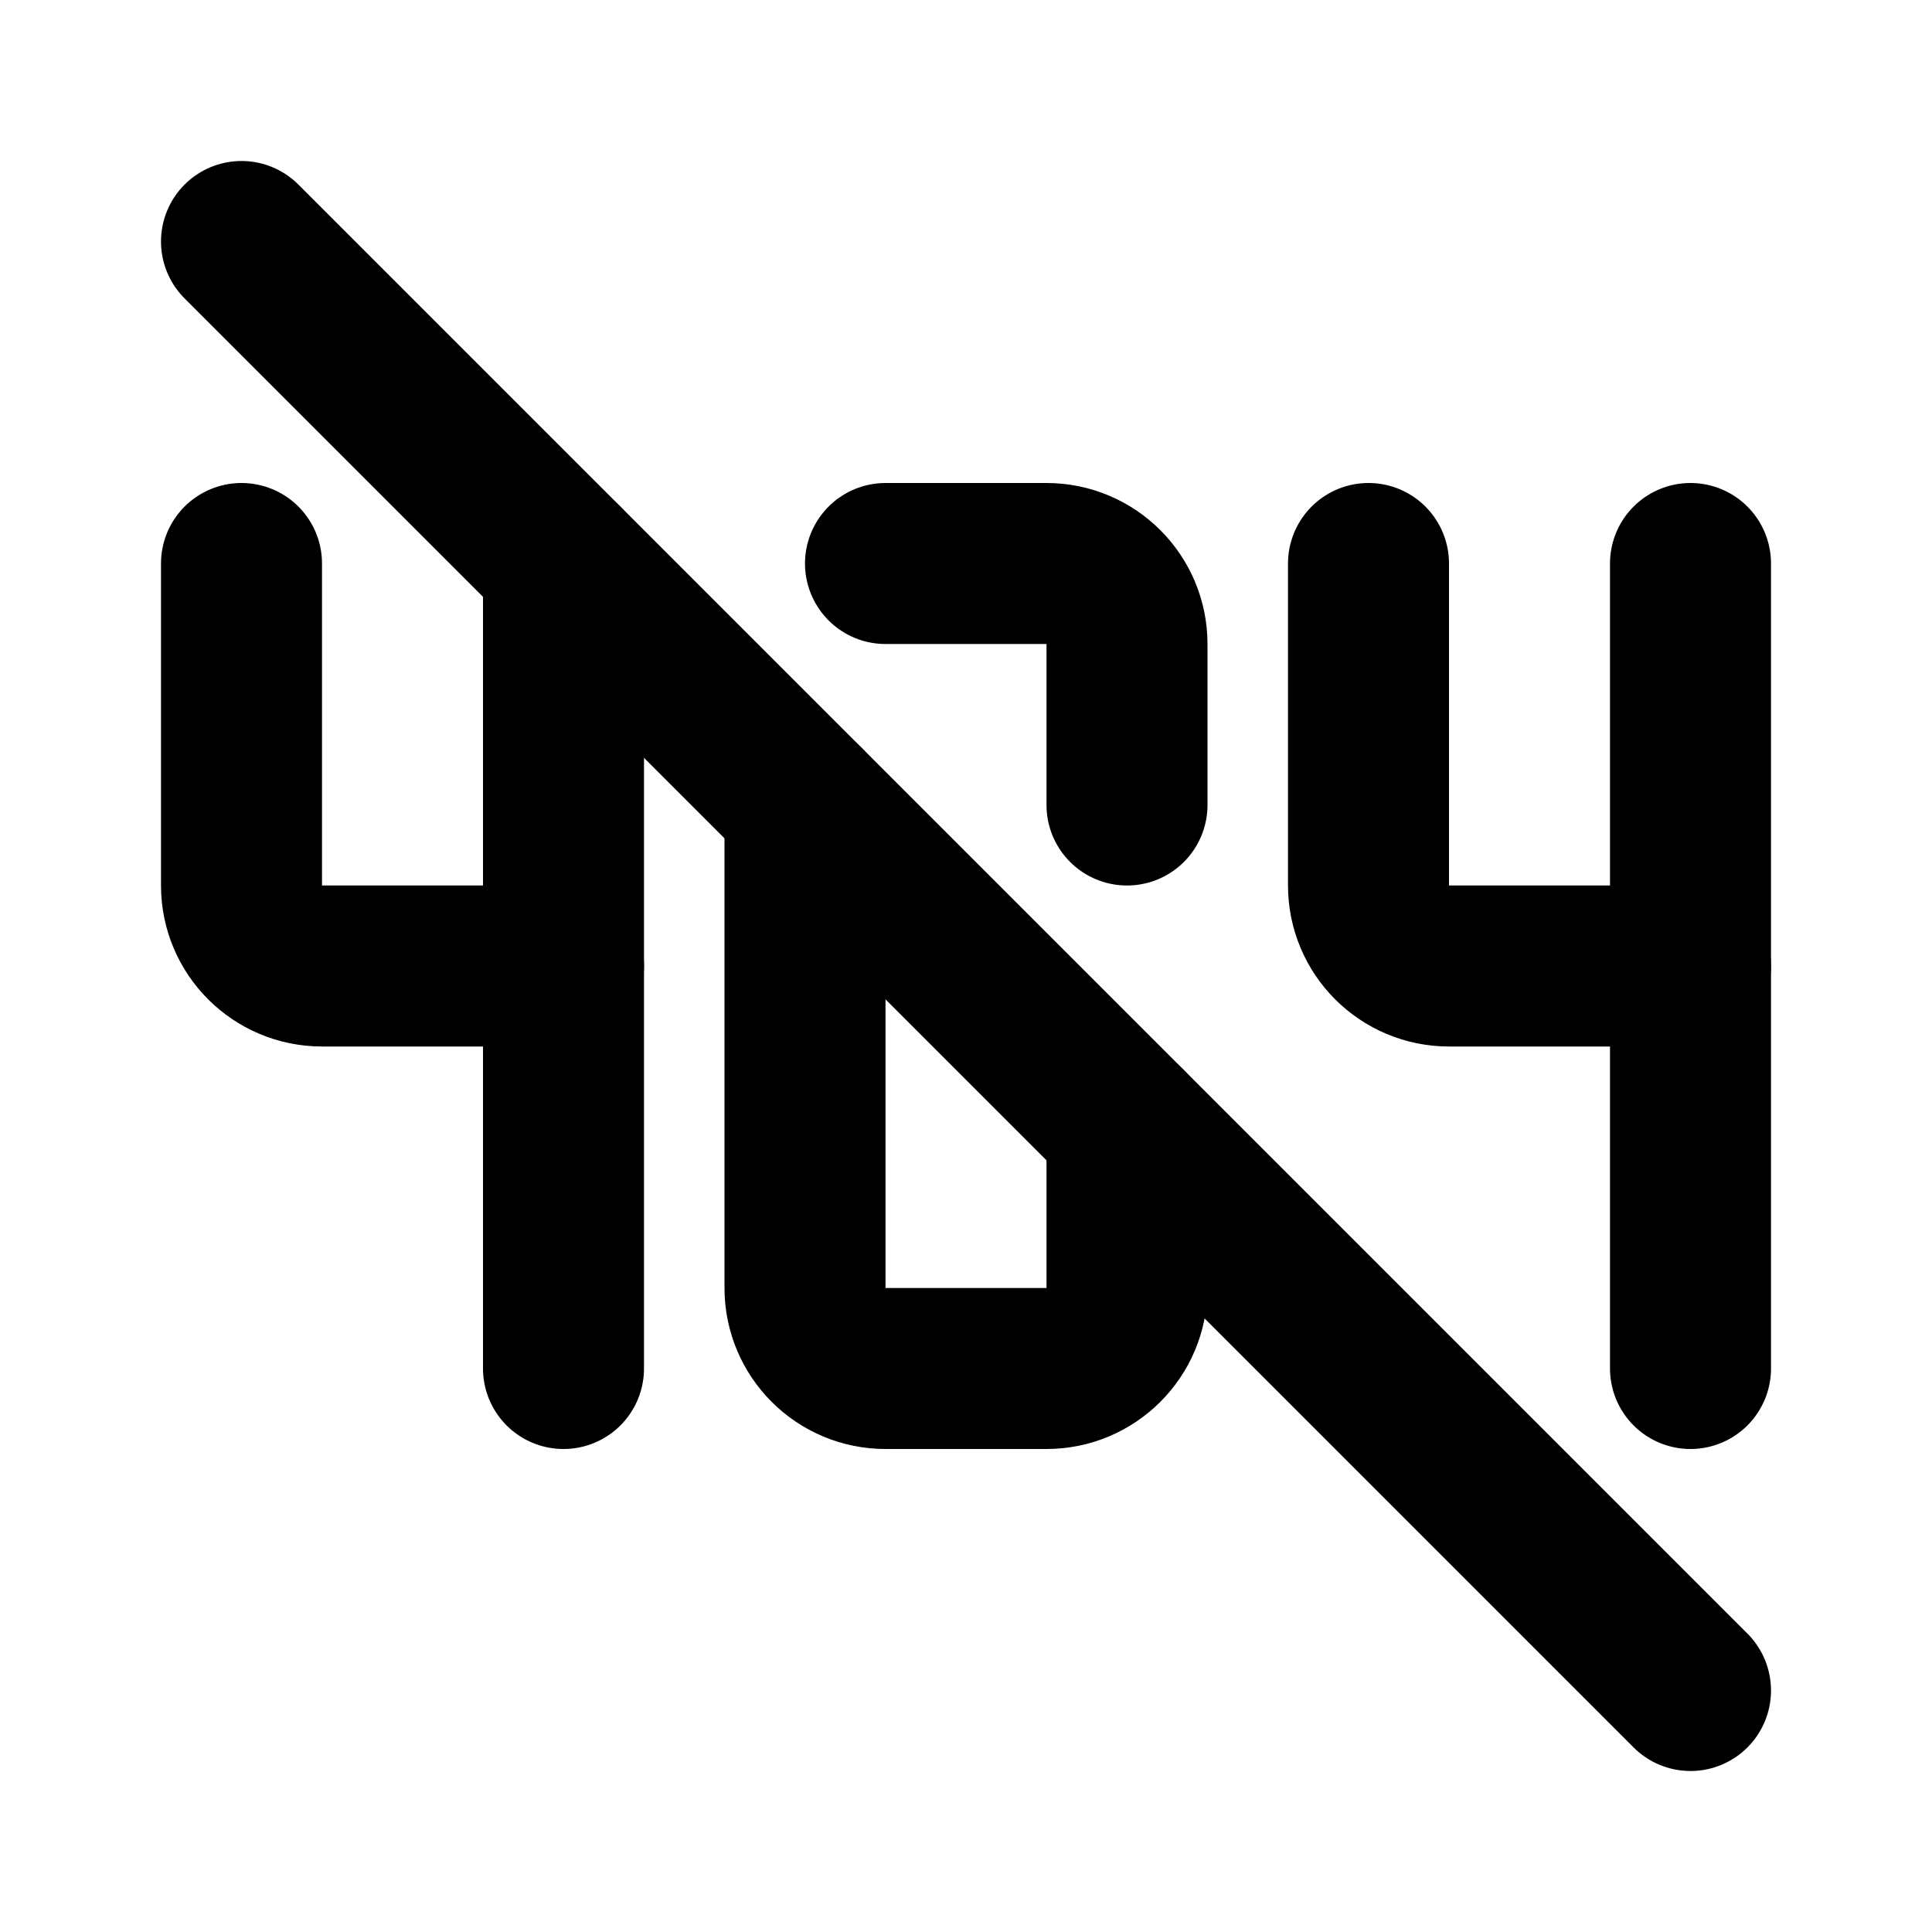
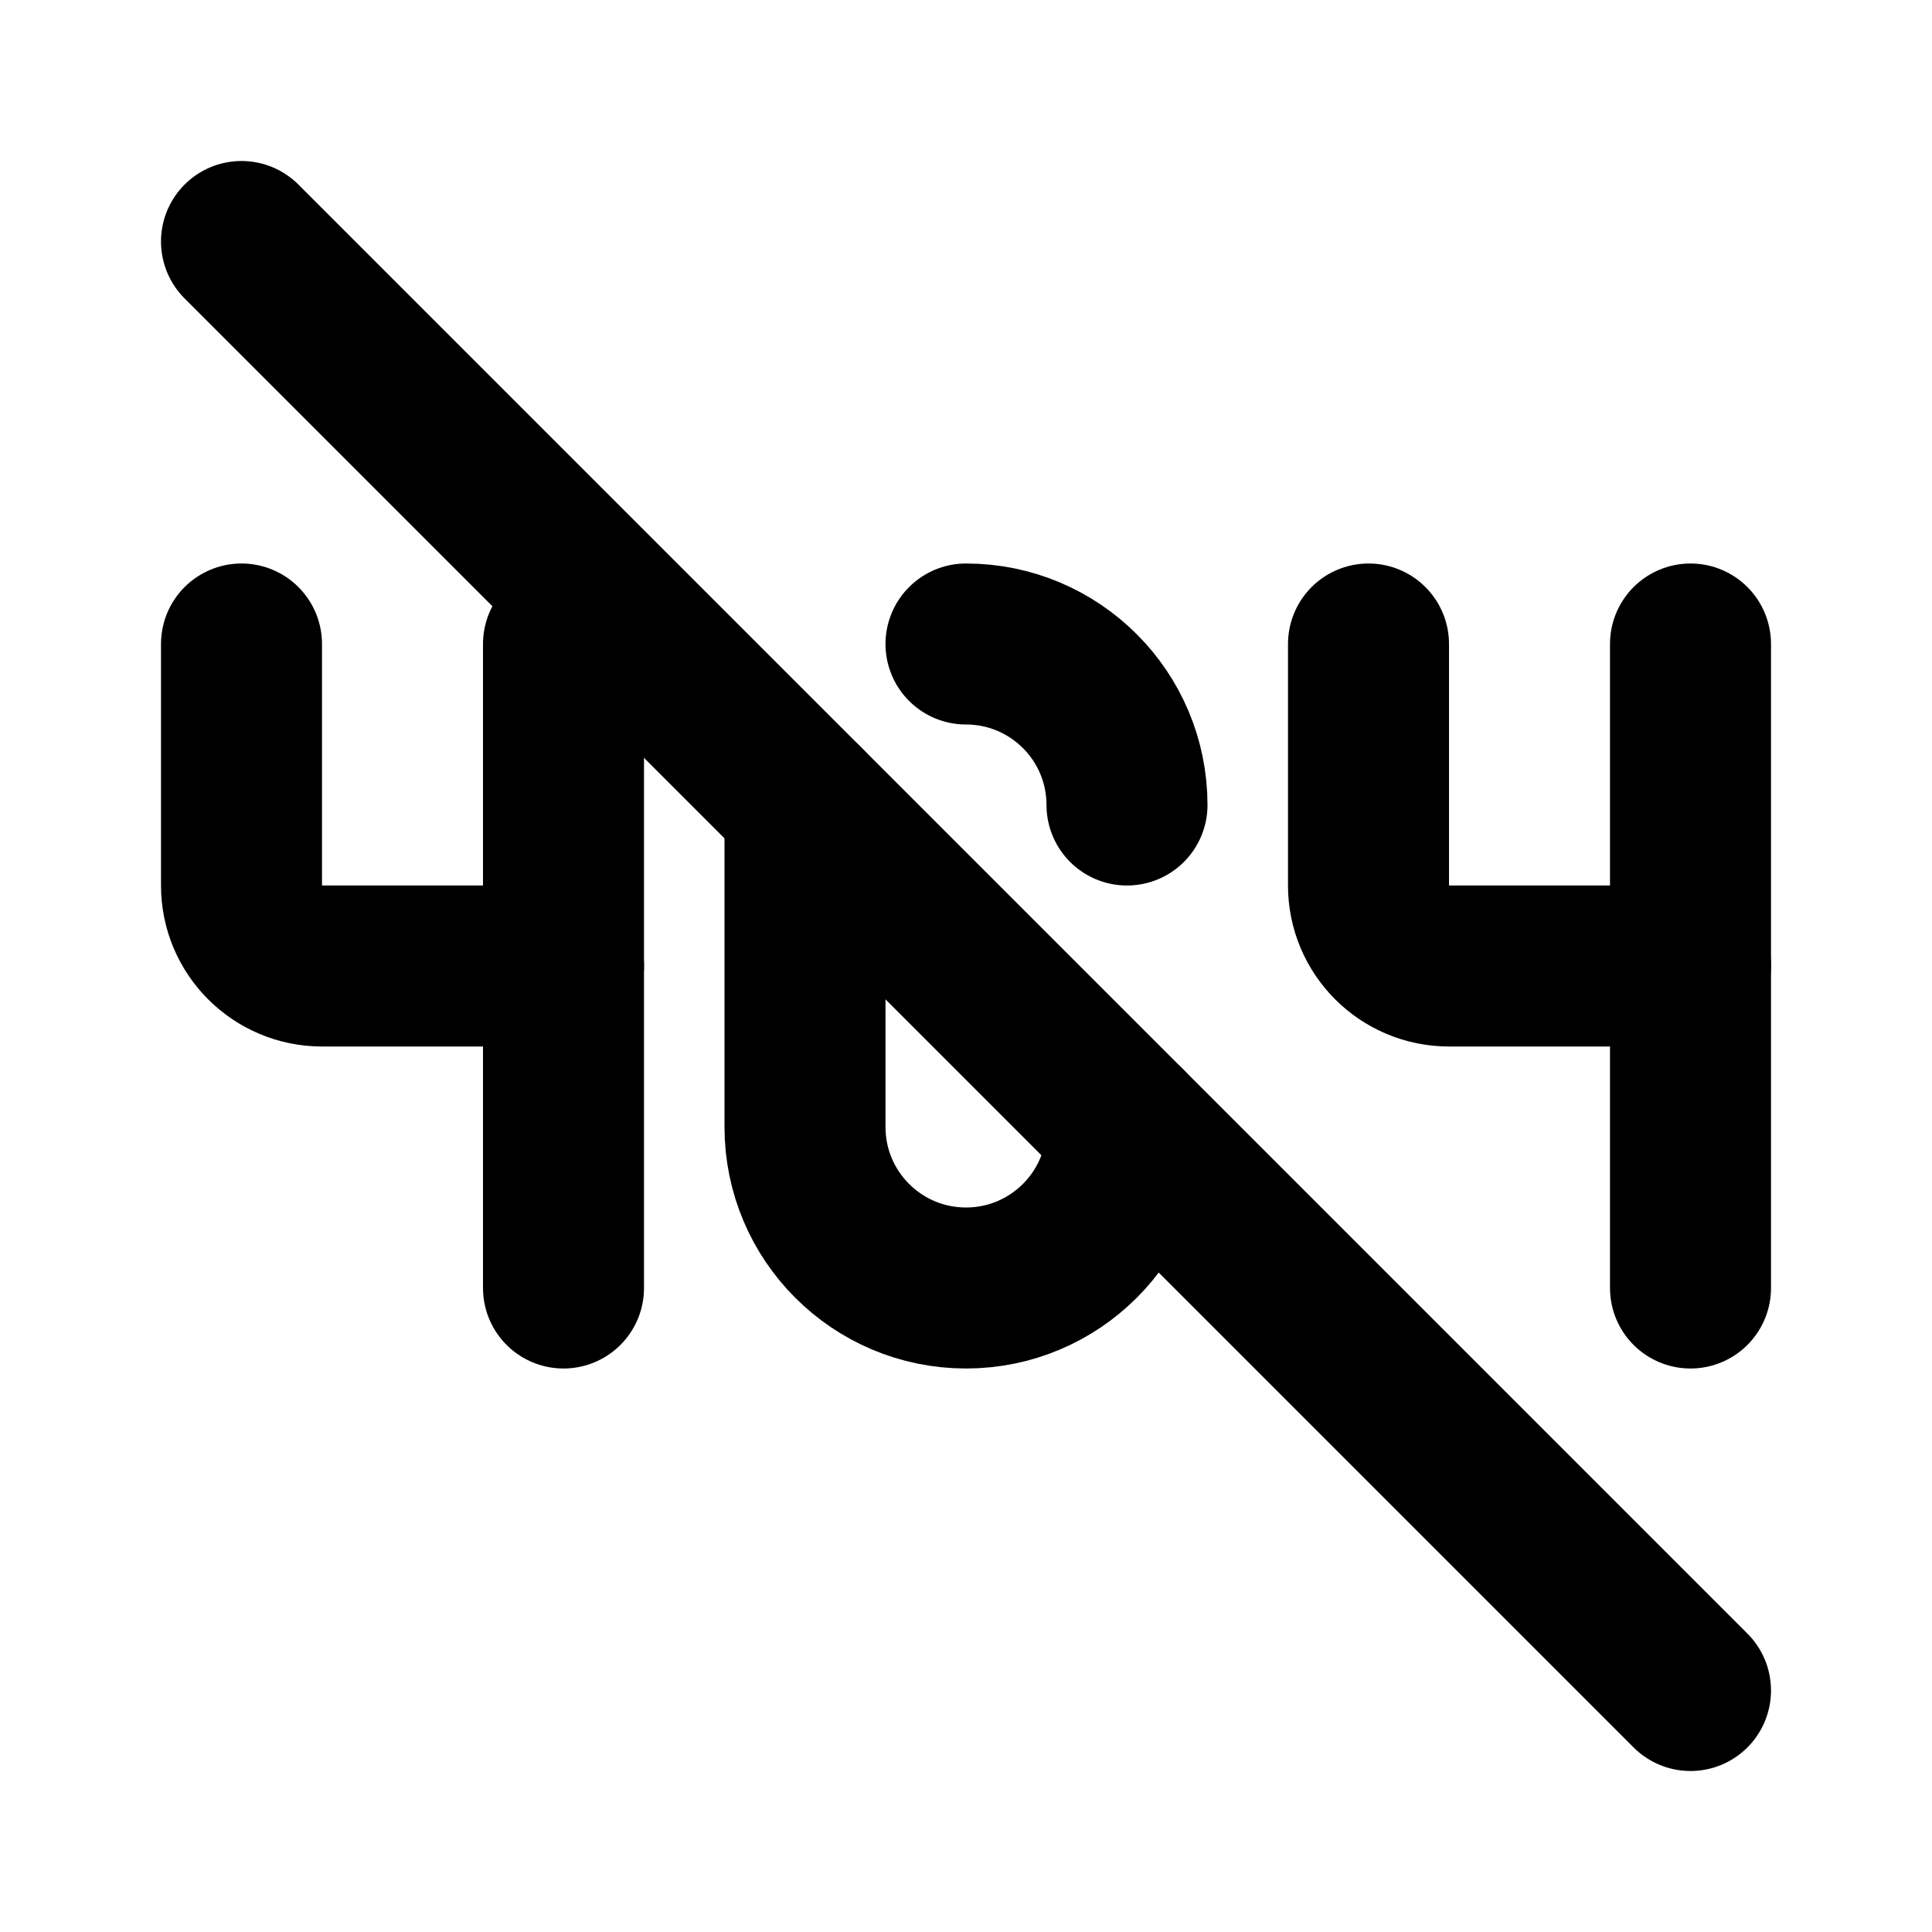
<svg xmlns="http://www.w3.org/2000/svg" width="24" height="24" viewBox="0 0 24 24" fill="none" stroke="currentColor" stroke-width="2" stroke-linecap="round" stroke-linejoin="round">
  <path stroke="none" d="M0 0h24v24H0z" fill="none" />
-   <path d="M3 7v4a1 1 0 0 0 1 1h3" />
-   <path d="M7 7v10" />
-   <path d="M10 10v6a1 1 0 0 0 1 1h2a1 1 0 0 0 1 -1v-2m0 -4v-2a1 1 0 0 0 -1 -1h-2" />
-   <path d="M17 7v4a1 1 0 0 0 1 1h3" />
-   <path d="M21 7v10" />
+   <path d="M3 8v3a1 1 0 0 0 1 1h3" />
+   <path d="M7 8v8" />
+   <path d="M17 8v3a1 1 0 0 0 1 1h3" />
+   <path d="M21 8v8" />
+   <path d="M10 10v4a2 2 0 1 0 4 0m0 -4a2 2 0 0 0 -2 -2" />
  <path d="M3 3l18 18" />
</svg>
